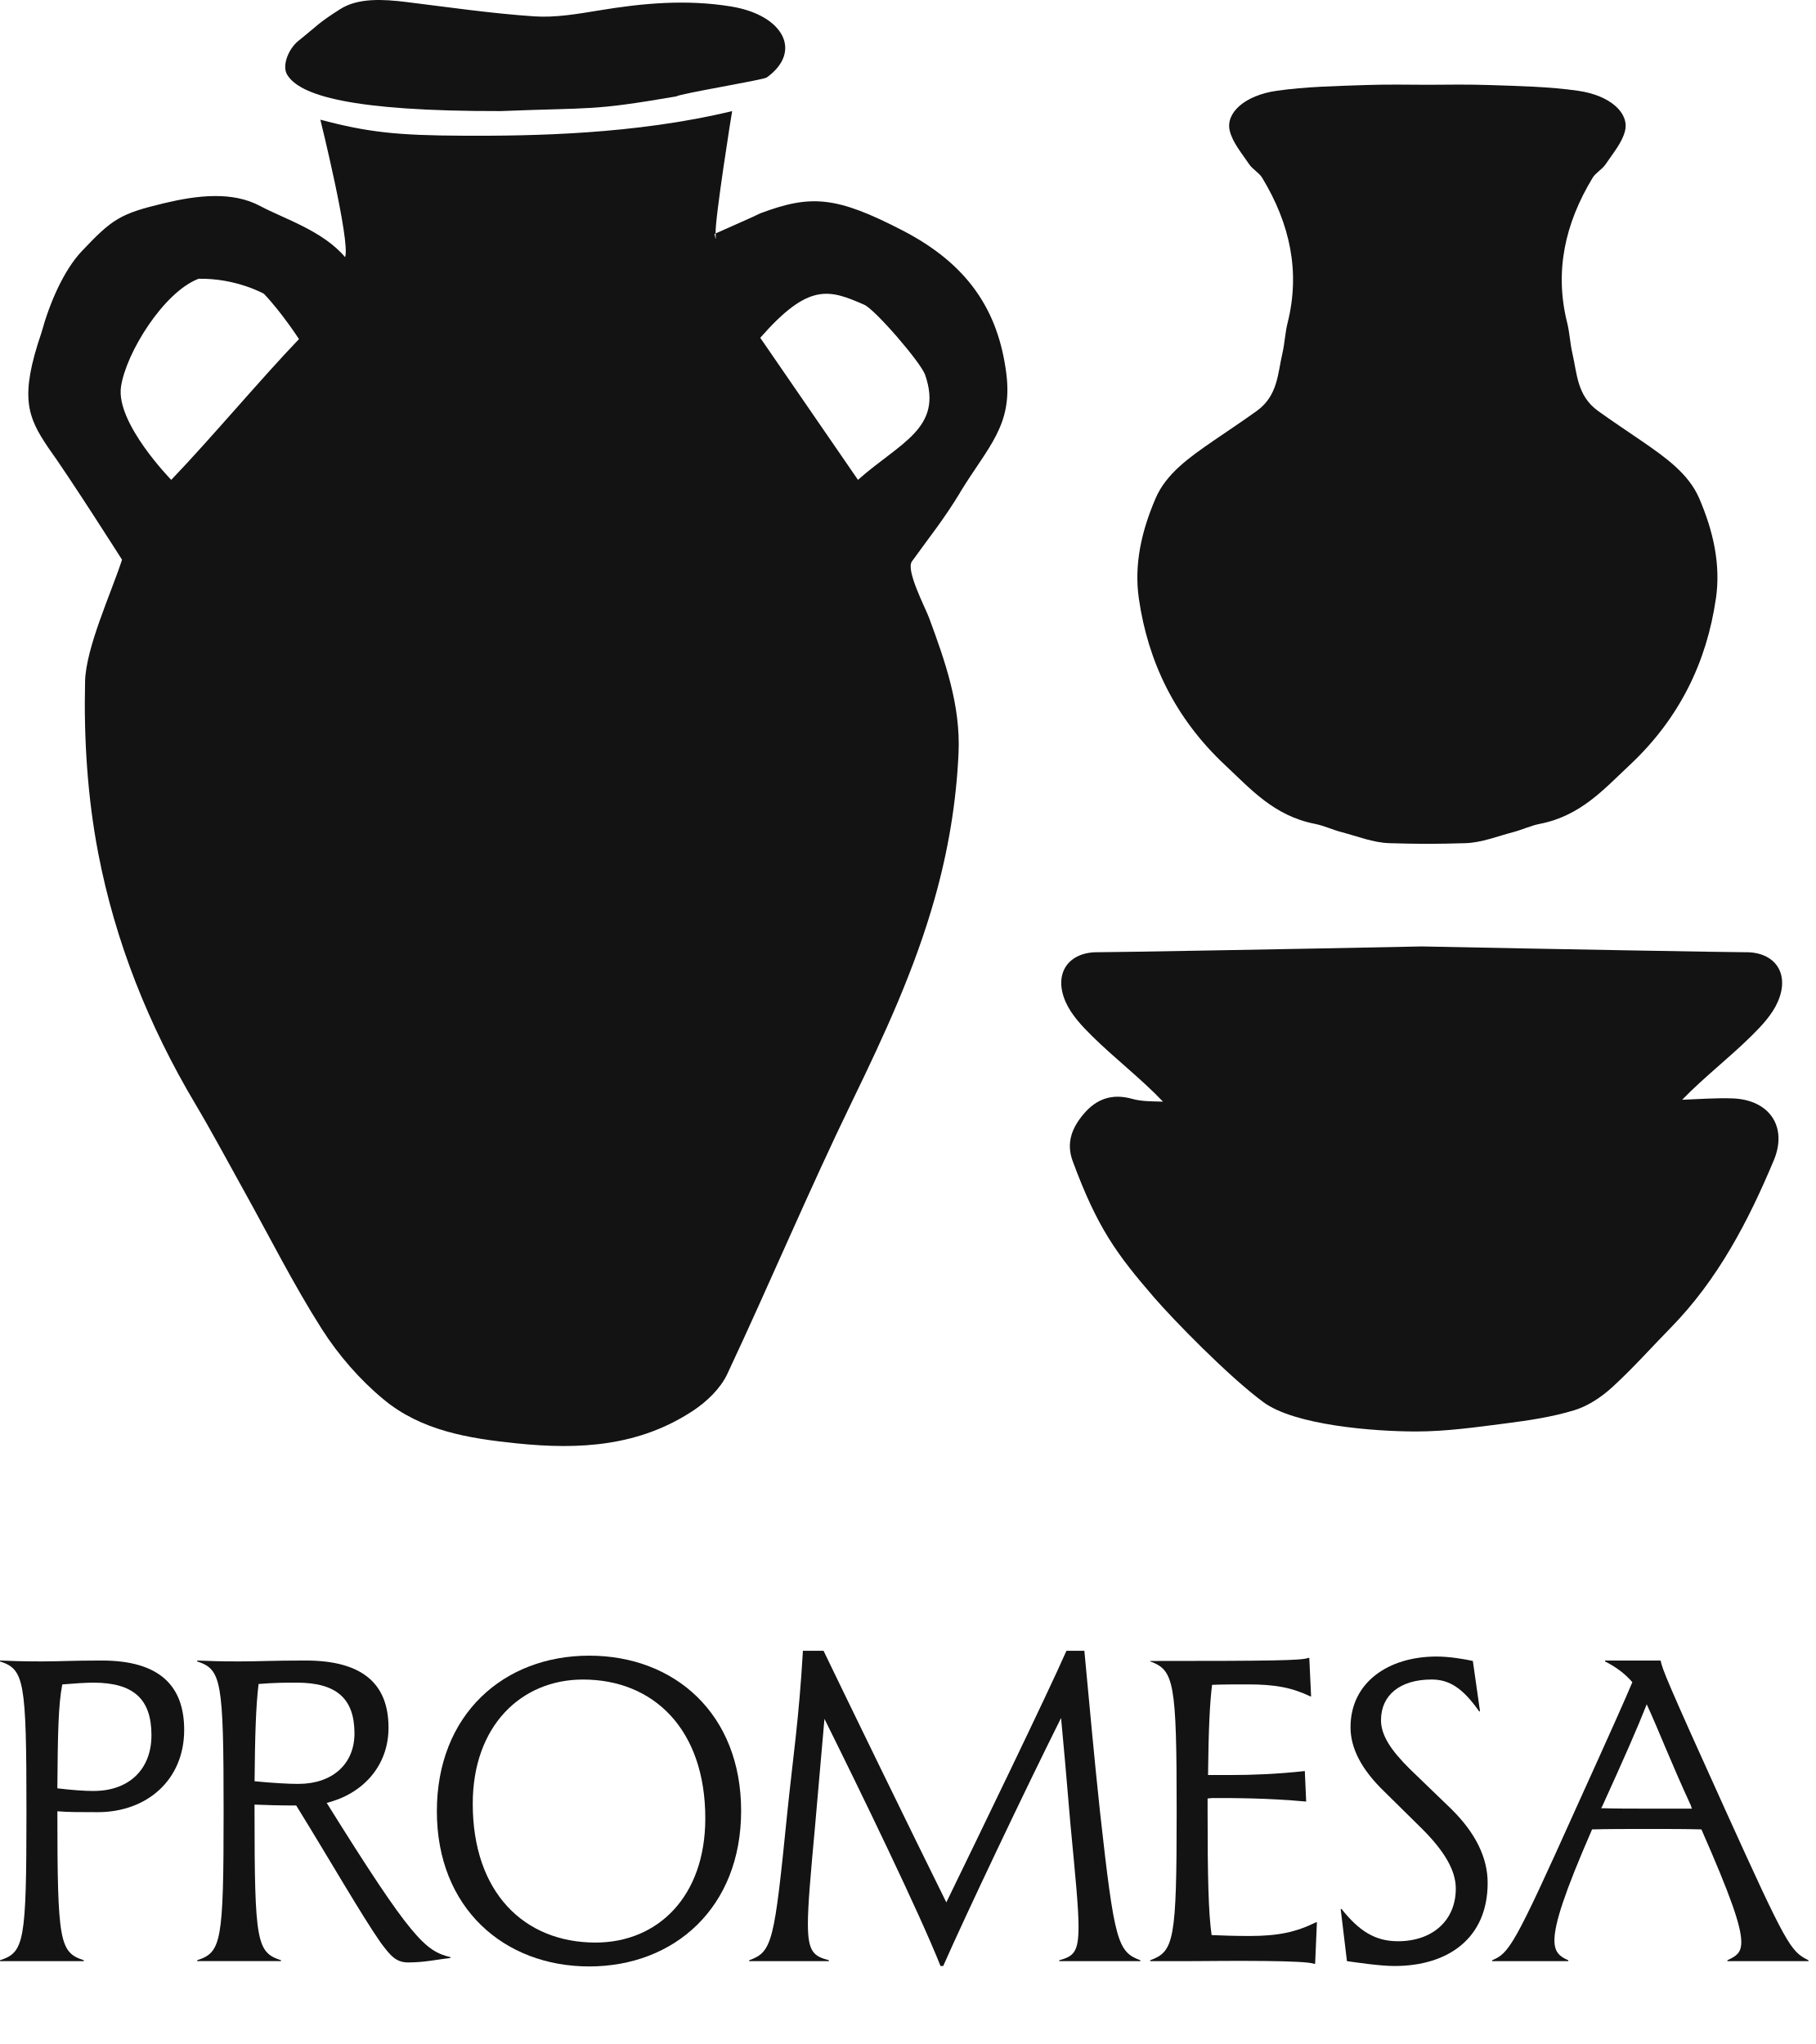
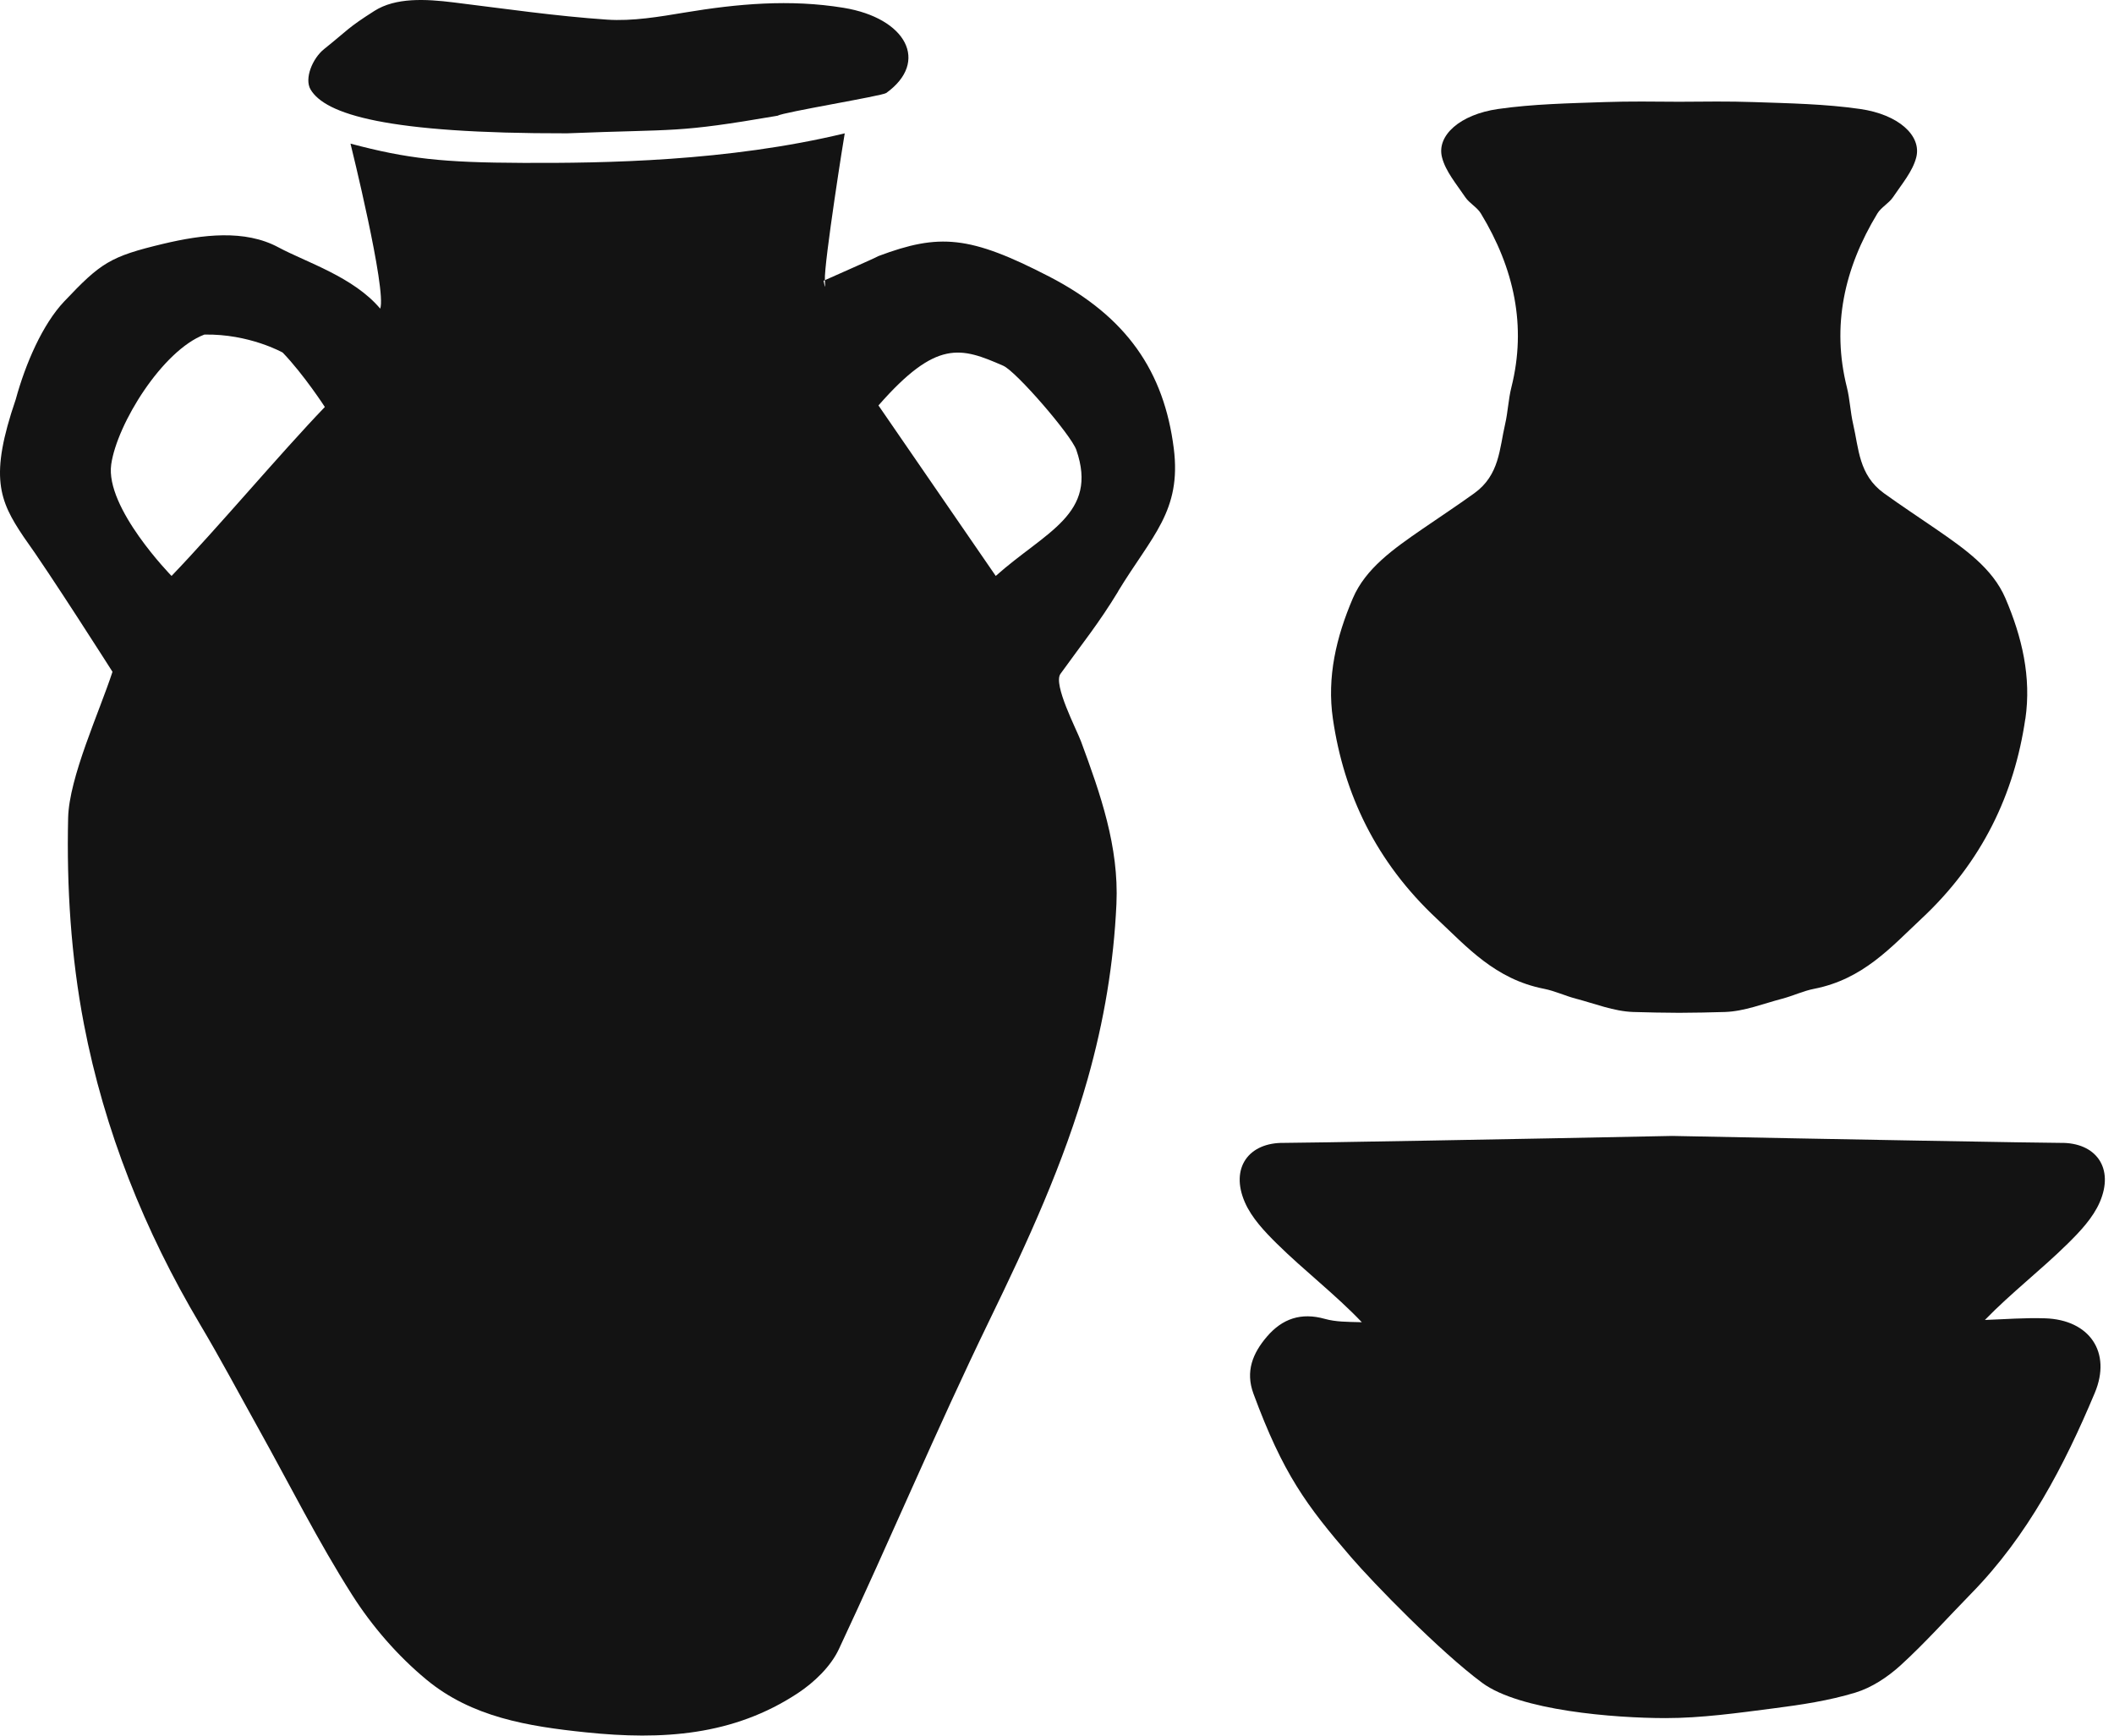
- <svg xmlns="http://www.w3.org/2000/svg" width="167" height="188" viewBox="0 0 167 188" fill="none">
-   <path d="M62.187 8.869C62.603 8.599 70.203 7.355 70.52 7.126C73.842 4.731 72.05 1.381 67.241 0.597C63.134 -0.075 59.113 0.289 55.08 0.96C53.139 1.282 51.066 1.637 49.129 1.505C45.178 1.236 41.275 0.666 37.361 0.184C35.195 -0.083 32.924 -0.199 31.294 0.836C29.188 2.177 29.309 2.265 27.44 3.76C26.548 4.473 25.915 6.022 26.4 6.851C27.523 8.767 32.241 10.242 46.054 10.217C54.656 9.873 54.323 10.217 62.187 8.869Z" fill="#131313" />
-   <path d="M88.285 45.315C90.881 41.051 93.16 39.16 92.552 34.356C91.808 28.507 88.984 24.281 82.997 21.19C76.914 18.049 74.585 17.873 69.925 19.621C69.55 19.83 66.503 21.154 65.815 21.471C65.845 22.079 65.853 22.178 65.716 21.518C65.738 21.507 65.773 21.49 65.815 21.471C65.749 20.122 67.32 10.235 67.337 10.218C58.383 12.379 48.867 12.508 42.684 12.483C36.502 12.459 33.834 12.167 29.463 11.008C29.463 11.008 32.251 22.255 31.739 23.651C29.686 21.215 26.083 20.106 23.93 18.95C21.367 17.573 18.127 17.967 15.111 18.685C11.039 19.657 10.332 20.133 7.521 23.103C5.87 24.846 4.559 27.86 3.811 30.604C1.785 36.523 2.528 38.345 4.422 41.15C6.398 43.889 11.224 51.481 11.224 51.481C10.23 54.533 7.896 59.571 7.824 62.678C7.703 67.939 8.042 73.309 9.033 78.471C10.599 86.624 13.674 94.323 17.943 101.505C19.506 104.134 20.941 106.837 22.43 109.51C24.797 113.762 26.983 118.131 29.592 122.23C31.123 124.636 33.088 126.901 35.282 128.715C38.759 131.592 43.045 132.293 47.52 132.756C53.334 133.359 58.795 133.02 63.75 129.747C65.003 128.919 66.261 127.713 66.886 126.383C70.811 118.021 74.389 109.493 78.425 101.183C81.348 95.163 84.126 89.151 85.956 82.671C87.206 78.248 87.952 73.813 88.158 69.263C88.356 64.892 86.931 60.837 85.447 56.824C85.103 55.896 83.286 52.444 83.87 51.638C85.585 49.254 86.768 47.822 88.293 45.317L88.285 45.315ZM15.749 44.136C15.749 44.136 10.643 38.923 11.127 35.578C11.579 32.479 15.039 26.869 18.265 25.639C21.714 25.575 24.269 27.02 24.269 27.02C25.89 28.708 27.498 31.188 27.498 31.188C24.07 34.755 19.317 40.423 15.749 44.136ZM78.909 44.136C75.89 39.746 72.939 35.455 69.922 31.07C74.378 25.983 76.239 26.607 79.487 28.03C80.481 28.465 84.69 33.34 85.084 34.475C86.793 39.407 82.727 40.729 78.909 44.136Z" fill="#131313" />
-   <path d="M157.807 55.087C156.967 60.842 154.506 66.053 149.849 70.402C147.528 72.571 145.378 75.041 141.624 75.775C140.787 75.938 140.016 76.312 139.19 76.53C137.737 76.91 136.278 77.501 134.797 77.551C133.624 77.59 132.449 77.606 131.276 77.614C130.101 77.606 128.928 77.59 127.756 77.551C126.278 77.501 124.819 76.91 123.362 76.53C122.537 76.312 121.766 75.941 120.929 75.775C117.174 75.041 115.025 72.571 112.704 70.402C108.049 66.053 105.586 60.84 104.746 55.087C104.281 51.893 104.997 48.832 106.277 45.843C107.257 43.553 109.409 42.053 111.567 40.563C112.908 39.641 114.273 38.741 115.589 37.794C117.524 36.396 117.507 34.375 117.942 32.509C118.16 31.573 118.19 30.604 118.427 29.671C119.6 24.989 118.642 20.571 116.082 16.351C115.804 15.891 115.201 15.569 114.895 15.118C114.226 14.121 113.376 13.13 113.106 12.048C112.688 10.383 114.488 8.77 117.406 8.352C120.081 7.969 122.834 7.917 125.556 7.823C127.458 7.757 129.369 7.785 131.279 7.798C133.189 7.785 135.097 7.757 137.002 7.823C139.727 7.917 142.48 7.966 145.153 8.352C148.07 8.77 149.868 10.383 149.452 12.048C149.183 13.13 148.332 14.121 147.663 15.118C147.358 15.572 146.757 15.891 146.477 16.351C143.917 20.571 142.959 24.989 144.131 29.671C144.365 30.604 144.398 31.573 144.616 32.509C145.051 34.375 145.037 36.396 146.969 37.794C148.282 38.741 149.651 39.641 150.991 40.563C153.149 42.053 155.299 43.55 156.282 45.843C157.562 48.832 158.277 51.893 157.812 55.087H157.807Z" fill="#131313" />
-   <path d="M163.131 106.74C160.783 112.334 157.997 117.691 153.665 122.114C151.864 123.953 150.15 125.885 148.25 127.617C147.267 128.511 146.045 129.326 144.785 129.709C142.77 130.323 140.645 130.642 138.544 130.912C135.786 131.267 133.003 131.663 130.231 131.663C126.298 131.66 119.058 131.085 116.187 128.96C112.933 126.554 107.849 121.313 106.151 119.345C102.696 115.34 100.932 112.95 98.658 106.801C98.028 105.092 98.603 103.701 99.693 102.427C100.868 101.053 102.308 100.558 104.133 101.07C104.964 101.304 105.875 101.296 106.756 101.32C106.825 101.32 106.894 101.326 106.963 101.326C104.94 99.198 102.55 97.376 100.447 95.3C99.508 94.37 98.52 93.332 97.997 92.129C96.863 89.52 98.273 87.532 101.022 87.582C101.76 87.596 118.981 87.293 130.754 87.05C142.53 87.29 159.748 87.596 160.486 87.582C163.233 87.532 164.645 89.52 163.511 92.129C162.988 93.335 162 94.373 161.061 95.3C159.013 97.321 156.698 99.099 154.711 101.152C156.249 101.097 157.788 100.974 159.324 101.026C162.724 101.136 164.439 103.622 163.131 106.74Z" fill="#131313" />
-   <path d="M0 180.297C2.226 179.564 2.433 178.671 2.433 166.595C2.433 154.519 2.226 153.544 0 152.811V152.729C1.113 152.77 1.897 152.811 3.833 152.811C5.647 152.811 6.512 152.729 9.356 152.729C14.714 152.729 16.939 155.089 16.939 159.113C16.939 163.707 13.518 166.677 8.986 166.677C7.379 166.677 6.224 166.677 5.277 166.595C5.277 178.671 5.484 179.567 7.71 180.297V180.379H0V180.297ZM8.613 164.726C11.869 164.726 13.93 162.734 13.93 159.603C13.93 156.268 12.281 154.764 8.572 154.764C7.871 154.764 6.716 154.846 5.728 154.928C5.357 156.838 5.316 159.481 5.275 164.483C6.634 164.646 7.746 164.728 8.613 164.728V164.726Z" fill="#131313" />
-   <path d="M18.133 180.297C20.359 179.564 20.566 178.671 20.566 166.595C20.566 154.519 20.359 153.544 18.133 152.811V152.729C19.246 152.77 20.03 152.811 21.966 152.811C23.902 152.811 24.932 152.729 28.108 152.729C33.507 152.729 35.732 155.007 35.732 158.909C35.732 162.446 33.341 165.009 30.046 165.821C37.878 178.385 39.112 179.442 41.421 180.011V180.093C40.225 180.215 39.071 180.499 37.547 180.499C36.392 180.499 35.898 179.848 35.033 178.709C33.219 176.107 30.336 171.064 27.243 166.064C25.636 166.064 24.44 166.023 23.41 165.982V166.592C23.41 178.668 23.617 179.564 25.843 180.295V180.376H18.136V180.295L18.133 180.297ZM27.448 164.075C30.579 164.075 32.601 162.244 32.601 159.44C32.601 156.227 30.952 154.764 27.285 154.764C26.255 154.764 25.307 154.764 23.783 154.887C23.534 156.879 23.454 159.603 23.413 163.832C25.061 163.995 26.503 164.077 27.45 164.077L27.448 164.075Z" fill="#131313" />
-   <path d="M40.179 166.595C40.179 157.691 46.321 152.282 54.191 152.282C62.062 152.282 68.162 157.65 68.162 166.554C68.162 175.458 62.02 180.866 54.191 180.866C46.362 180.866 40.179 175.499 40.179 166.595ZM64.867 167.246C64.867 159.072 60.128 154.478 53.617 154.478C47.93 154.478 43.479 158.748 43.479 165.903C43.479 174.077 48.218 178.67 54.771 178.67C60.498 178.67 64.867 174.442 64.867 167.243V167.246Z" fill="#131313" />
-   <path d="M68.903 180.297C71.046 179.526 71.211 178.63 72.404 166.758C72.94 161.554 73.476 158.178 73.846 151.835H75.743C77.721 155.942 84.069 168.995 87.035 174.973C89.962 168.954 96.309 155.862 98.082 151.835H99.73C100.307 157.936 100.595 161.268 101.172 166.677C102.492 178.55 102.779 179.526 104.881 180.297V180.379H97.421V180.297C98.741 179.932 99.194 179.564 99.194 177.207C99.194 175.458 98.907 172.614 98.452 167.815C98.082 163.342 97.792 160.211 97.587 158.015C94.331 164.521 88.808 176.15 86.748 180.826H86.499C84.605 176.028 79.082 164.642 75.826 158.097C75.619 160.293 75.373 163.423 74.961 167.976C74.55 172.45 74.302 175.213 74.302 176.962C74.302 179.524 74.837 179.93 76.237 180.297V180.379H68.903V180.297Z" fill="#131313" />
-   <path d="M105.786 180.297C107.971 179.485 108.219 178.548 108.219 166.595C108.219 154.642 107.971 153.623 105.786 152.811V152.77C117.078 152.77 119.716 152.729 120.334 152.487H120.417L120.583 156.023H120.5C118.81 155.211 117.244 154.925 114.772 154.925C113.494 154.925 112.422 154.925 111.475 154.966C111.268 156.593 111.146 159.154 111.105 163.26H113.248C115.145 163.26 117.409 163.178 120.005 162.895L120.13 165.701C116.504 165.377 113.701 165.377 111.475 165.377C111.351 165.377 111.226 165.418 111.063 165.418V166.597C111.063 172.698 111.146 175.989 111.433 177.983C112.422 178.024 113.576 178.065 114.935 178.065C117.573 178.065 119.221 177.7 121.036 176.804H121.118L120.953 180.626H120.87C120.047 180.302 113.781 180.343 109.083 180.381H105.786V180.3V180.297Z" fill="#131313" />
-   <path d="M123.3 175.581H123.383C125.032 177.654 126.515 178.548 128.575 178.548C131.748 178.548 133.891 176.638 133.891 173.709C133.891 172.042 132.861 170.293 130.842 168.26L127.299 164.764C125.239 162.772 124.209 160.819 124.209 158.868C124.209 154.721 127.713 152.362 132.121 152.362C133.316 152.362 134.717 152.604 135.459 152.768L136.119 157.403H136.037C134.553 155.288 133.316 154.476 131.668 154.476C128.782 154.476 127.012 155.899 127.012 158.217C127.012 159.599 127.917 160.983 129.69 162.732L133.482 166.391C135.708 168.587 136.821 170.865 136.821 173.181C136.821 178.265 133.195 180.826 128.249 180.826C126.89 180.826 124.786 180.502 123.88 180.379L123.303 175.581H123.3Z" fill="#131313" />
-   <path d="M137.23 180.297C138.796 179.646 139.249 178.995 144.896 166.432C148.235 159.072 149.552 156.103 150.129 154.721C149.387 153.868 148.564 153.299 147.616 152.811V152.729H152.728C152.893 153.541 153.264 154.519 158.662 166.432C164.349 178.995 164.68 179.483 166.328 180.297V180.379H158.869V180.297C159.654 179.932 160.148 179.646 160.148 178.63C160.148 177.167 159.159 174.36 156.48 168.262C155.039 168.221 153.473 168.221 151.7 168.221C149.681 168.221 147.95 168.221 146.425 168.262C143.871 174.118 142.962 176.965 142.962 178.469C142.962 179.608 143.498 179.973 144.241 180.3V180.381H137.235V180.3L137.23 180.297ZM151.698 166.352H155.613C155.572 166.271 155.531 166.189 155.531 166.107C153.634 162.001 152.645 159.358 151.452 156.756C150.587 158.952 149.35 161.758 147.373 166.107C147.331 166.189 147.29 166.271 147.248 166.311C148.568 166.352 150.051 166.352 151.7 166.352H151.698Z" fill="#131313" />
+ <svg xmlns="http://www.w3.org/2000/svg" width="162" height="133" viewBox="0 0 162 133" fill="none">
+   <path d="M59.584 8.869C59.999 8.599 67.6 7.355 67.916 7.126C71.239 4.731 69.447 1.381 64.638 0.597C60.531 -0.075 56.509 0.289 52.476 0.96C50.536 1.282 48.463 1.637 46.525 1.505C42.575 1.236 38.672 0.666 34.757 0.184C32.591 -0.083 30.32 -0.199 28.691 0.836C26.585 2.177 26.706 2.265 24.837 3.76C23.945 4.473 23.312 6.022 23.796 6.851C24.919 8.767 29.637 10.242 43.45 10.217C52.053 9.873 51.719 10.217 59.584 8.869Z" fill="#131313" />
+   <path d="M85.681 45.315C88.277 41.051 90.556 39.16 89.948 34.356C89.205 28.507 86.381 24.281 80.394 21.19C74.31 18.049 71.981 17.873 67.321 19.621C66.947 19.83 63.9 21.154 63.211 21.471C63.242 22.079 63.25 22.178 63.112 21.518C63.134 21.507 63.17 21.49 63.211 21.471C63.145 20.122 64.717 10.235 64.734 10.218C55.779 12.379 46.263 12.508 40.081 12.483C33.898 12.459 31.231 12.167 26.86 11.008C26.86 11.008 29.648 22.255 29.136 23.651C27.082 21.215 23.479 20.106 21.327 18.95C18.764 17.573 15.524 17.967 12.507 18.685C8.436 19.657 7.728 20.133 4.918 23.103C3.266 24.846 1.956 27.86 1.207 30.604C-0.819 36.523 -0.075 38.345 1.818 41.15C3.795 43.889 8.62 51.481 8.62 51.481C7.627 54.533 5.292 59.571 5.221 62.678C5.1 67.939 5.438 73.309 6.429 78.471C7.995 86.624 11.07 94.323 15.339 101.505C16.903 104.134 18.337 106.837 19.826 109.51C22.194 113.762 24.379 118.131 26.989 122.23C28.519 124.636 30.485 126.901 32.679 128.715C36.155 131.592 40.441 132.293 44.917 132.756C50.731 133.359 56.192 133.02 61.147 129.747C62.399 128.919 63.657 127.713 64.282 126.383C68.207 118.021 71.786 109.493 75.821 101.183C78.745 95.163 81.522 89.151 83.353 82.671C84.602 78.248 85.348 73.813 85.555 69.263C85.753 64.892 84.327 60.837 82.843 56.824C82.499 55.896 80.683 52.444 81.266 51.638C82.981 49.254 84.165 47.822 85.69 45.317L85.681 45.315ZM13.146 44.136C13.146 44.136 8.039 38.923 8.524 35.578C8.975 32.479 12.435 26.869 15.662 25.639C19.111 25.575 21.665 27.02 21.665 27.02C23.287 28.708 24.894 31.188 24.894 31.188C21.467 34.755 16.713 40.423 13.146 44.136ZM76.306 44.136C73.286 39.746 70.335 35.455 67.318 31.07C71.775 25.983 73.636 26.607 76.884 28.03C77.878 28.465 82.086 33.34 82.48 34.475C84.189 39.407 80.124 40.729 76.306 44.136Z" fill="#131313" />
+   <path d="M155.203 55.087C154.364 60.842 151.903 66.053 147.245 70.402C144.925 72.571 142.775 75.041 139.02 75.775C138.183 75.938 137.413 76.312 136.587 76.53C135.133 76.91 133.674 77.501 132.194 77.551C131.021 77.59 129.846 77.606 128.673 77.614C127.497 77.606 126.325 77.59 125.152 77.551C123.674 77.501 122.215 76.91 120.759 76.53C119.933 76.312 119.162 75.941 118.326 75.775C114.571 75.041 112.421 72.571 110.101 70.402C105.446 66.053 102.982 60.84 102.143 55.087C101.677 51.893 102.393 48.832 103.673 45.843C104.653 43.553 106.806 42.053 108.964 40.563C110.304 39.641 111.67 38.741 112.985 37.794C114.92 36.396 114.904 34.375 115.339 32.509C115.556 31.573 115.587 30.604 115.823 29.671C116.996 24.989 116.038 20.571 113.478 16.351C113.2 15.891 112.597 15.569 112.292 15.118C111.623 14.121 110.772 13.13 110.502 12.048C110.084 10.383 111.884 8.77 114.802 8.352C117.478 7.969 120.23 7.917 122.953 7.823C124.855 7.757 126.765 7.785 128.676 7.798C130.586 7.785 132.494 7.757 134.398 7.823C137.124 7.917 139.876 7.966 142.549 8.352C145.467 8.77 147.264 10.383 146.849 12.048C146.579 13.13 145.728 14.121 145.06 15.118C144.754 15.572 144.154 15.891 143.873 16.351C141.313 20.571 140.355 24.989 141.528 29.671C141.762 30.604 141.795 31.573 142.012 32.509C142.447 34.375 142.433 36.396 144.366 37.794C145.679 38.741 147.047 39.641 148.388 40.563C150.546 42.053 152.695 43.55 153.678 45.843C154.958 48.832 155.674 51.893 155.209 55.087H155.203Z" fill="#131313" />
+   <path d="M160.528 106.74C158.18 112.334 155.394 117.691 151.061 122.114C149.261 123.953 147.546 125.885 145.647 127.617C144.664 128.511 143.442 129.326 142.181 129.709C140.166 130.323 138.041 130.642 135.941 130.912C133.183 131.267 130.4 131.663 127.628 131.663C123.694 131.66 116.455 131.085 113.583 128.96C110.33 126.554 105.246 121.313 103.547 119.345C100.093 115.34 98.328 112.95 96.054 106.801C95.424 105.092 95.999 103.701 97.089 102.427C98.265 101.053 99.704 100.558 101.529 101.07C102.361 101.304 103.272 101.296 104.153 101.32C104.222 101.32 104.29 101.326 104.359 101.326C102.336 99.198 99.947 97.376 97.844 95.3C96.905 94.37 95.917 93.332 95.394 92.129C94.26 89.52 95.669 87.532 98.419 87.582C99.157 87.596 116.377 87.293 128.151 87.05C139.927 87.29 157.145 87.596 157.882 87.582C160.629 87.532 162.042 89.52 160.907 92.129C160.384 93.335 159.396 94.373 158.458 95.3C156.41 97.321 154.095 99.099 152.107 101.152C153.646 101.097 155.185 100.974 156.721 101.026C160.12 101.136 161.835 103.622 160.528 106.74Z" fill="#131313" />
</svg>
